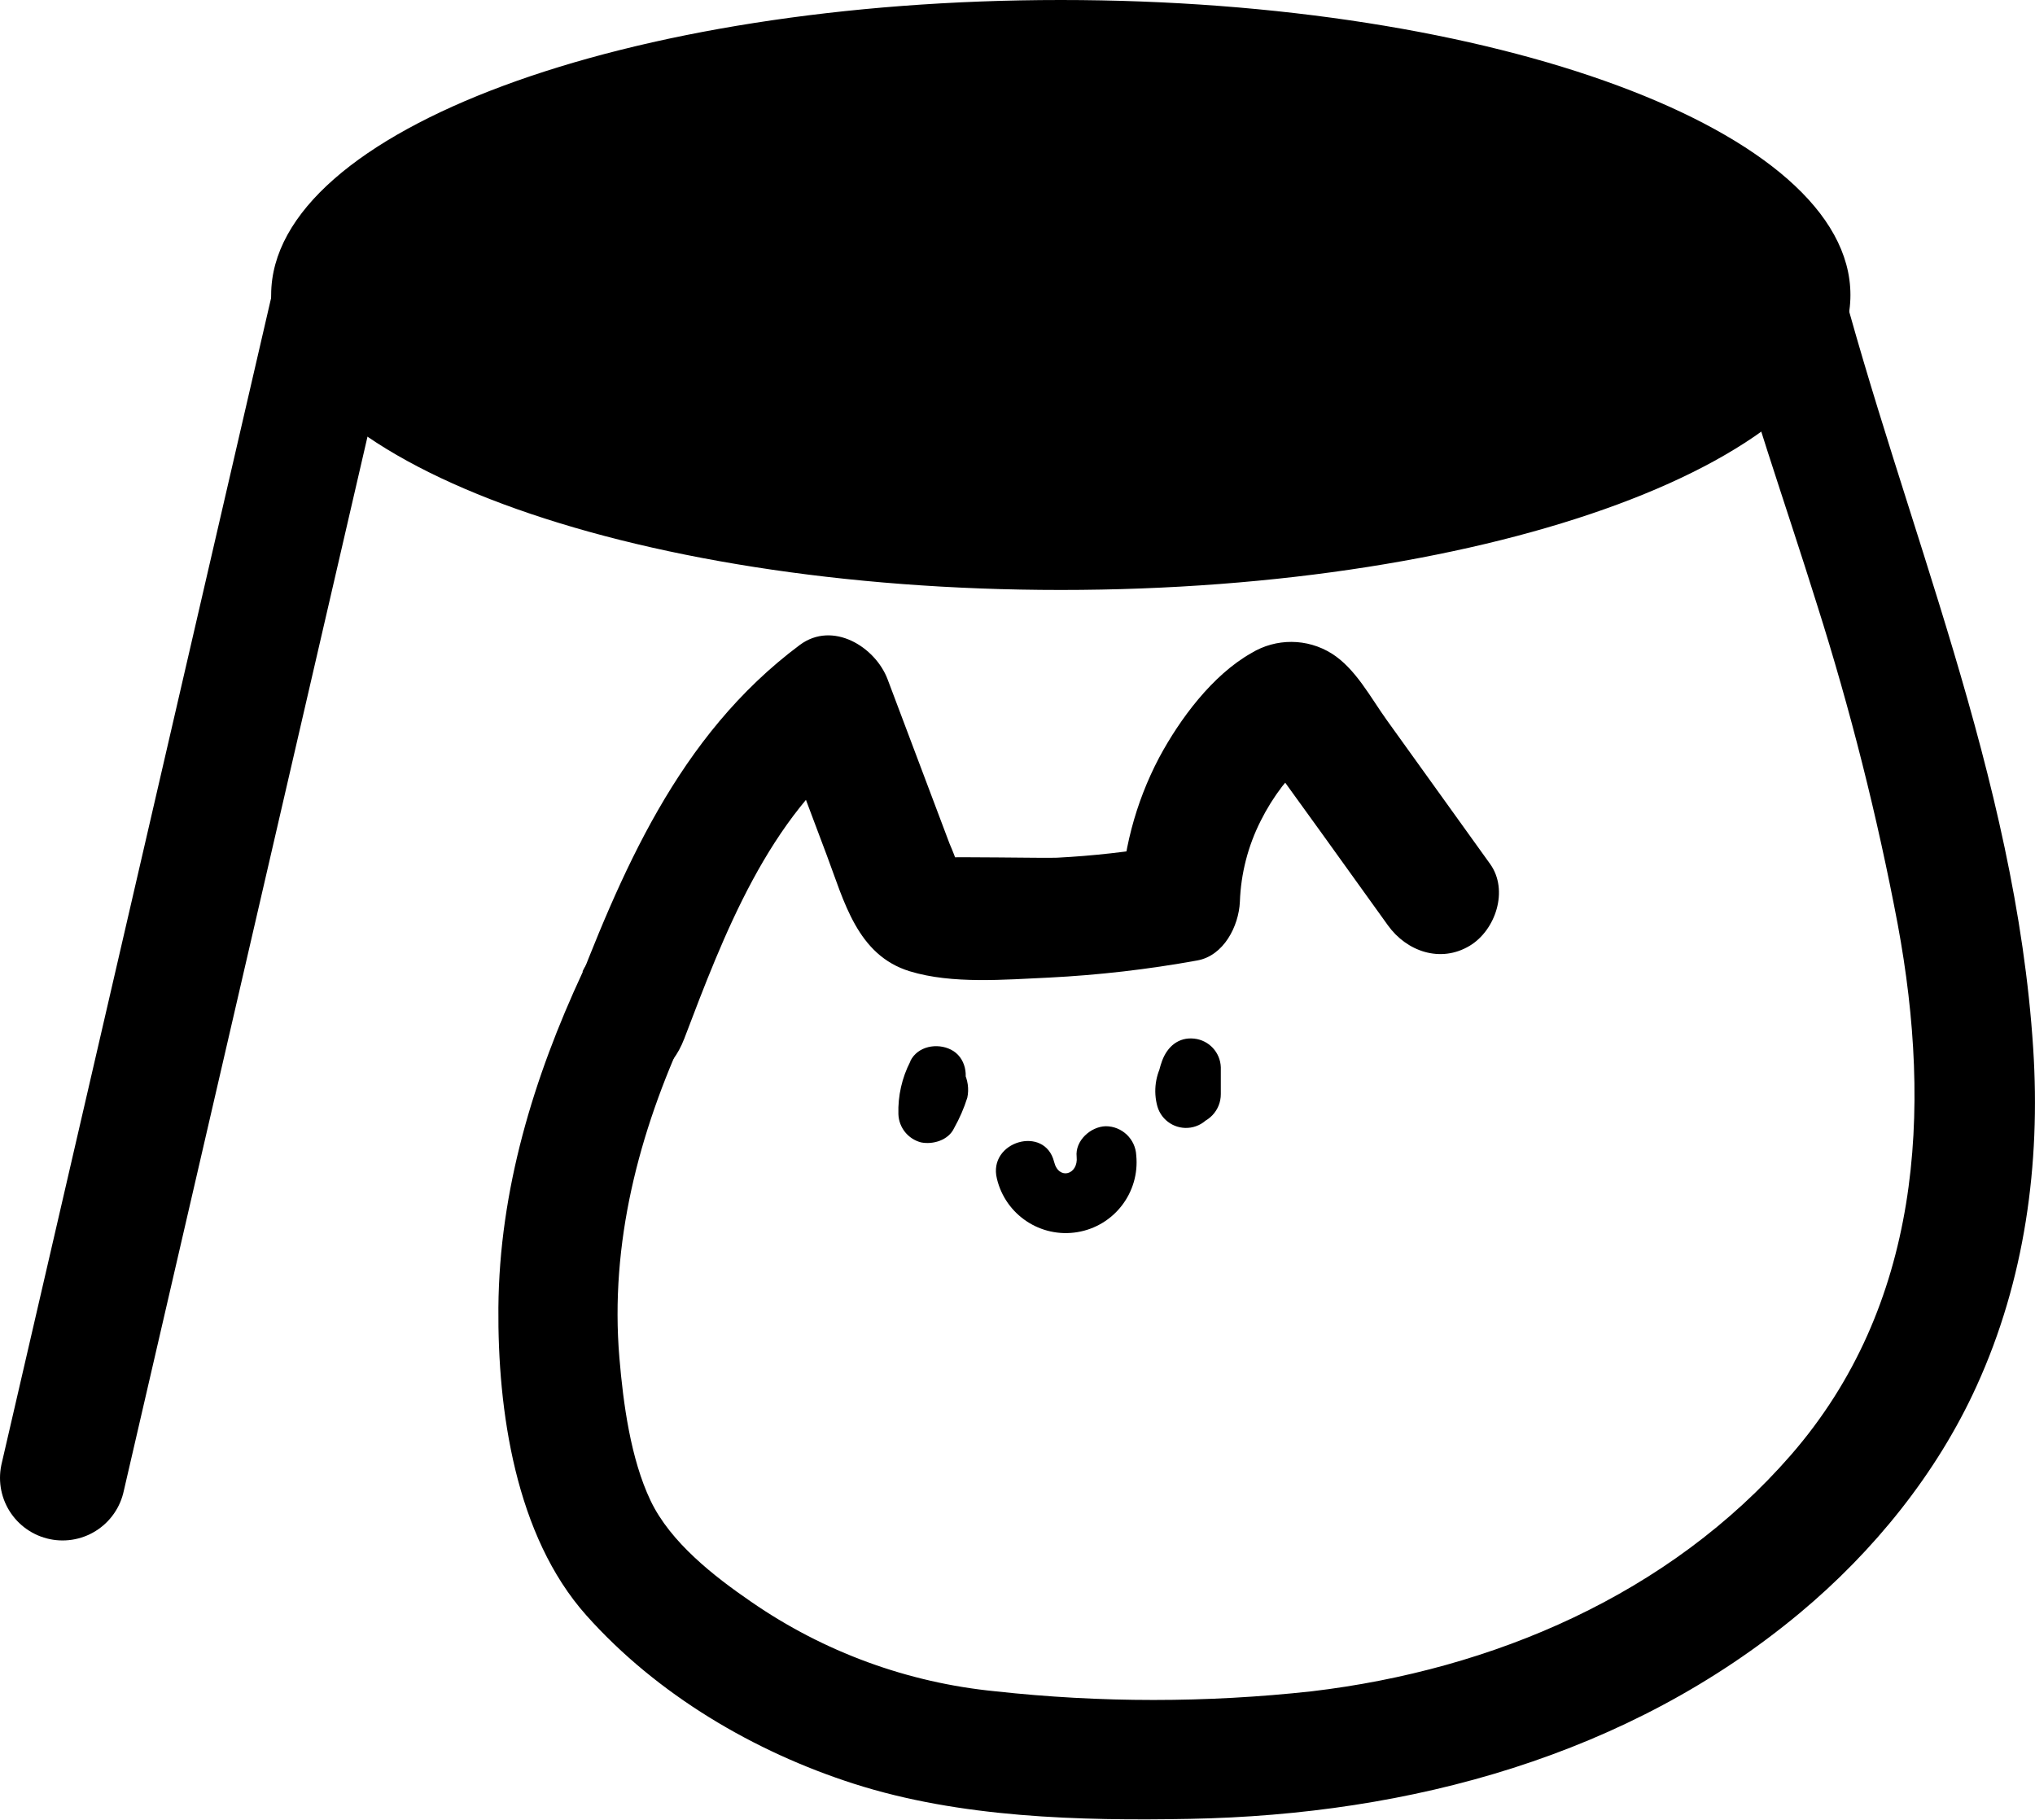
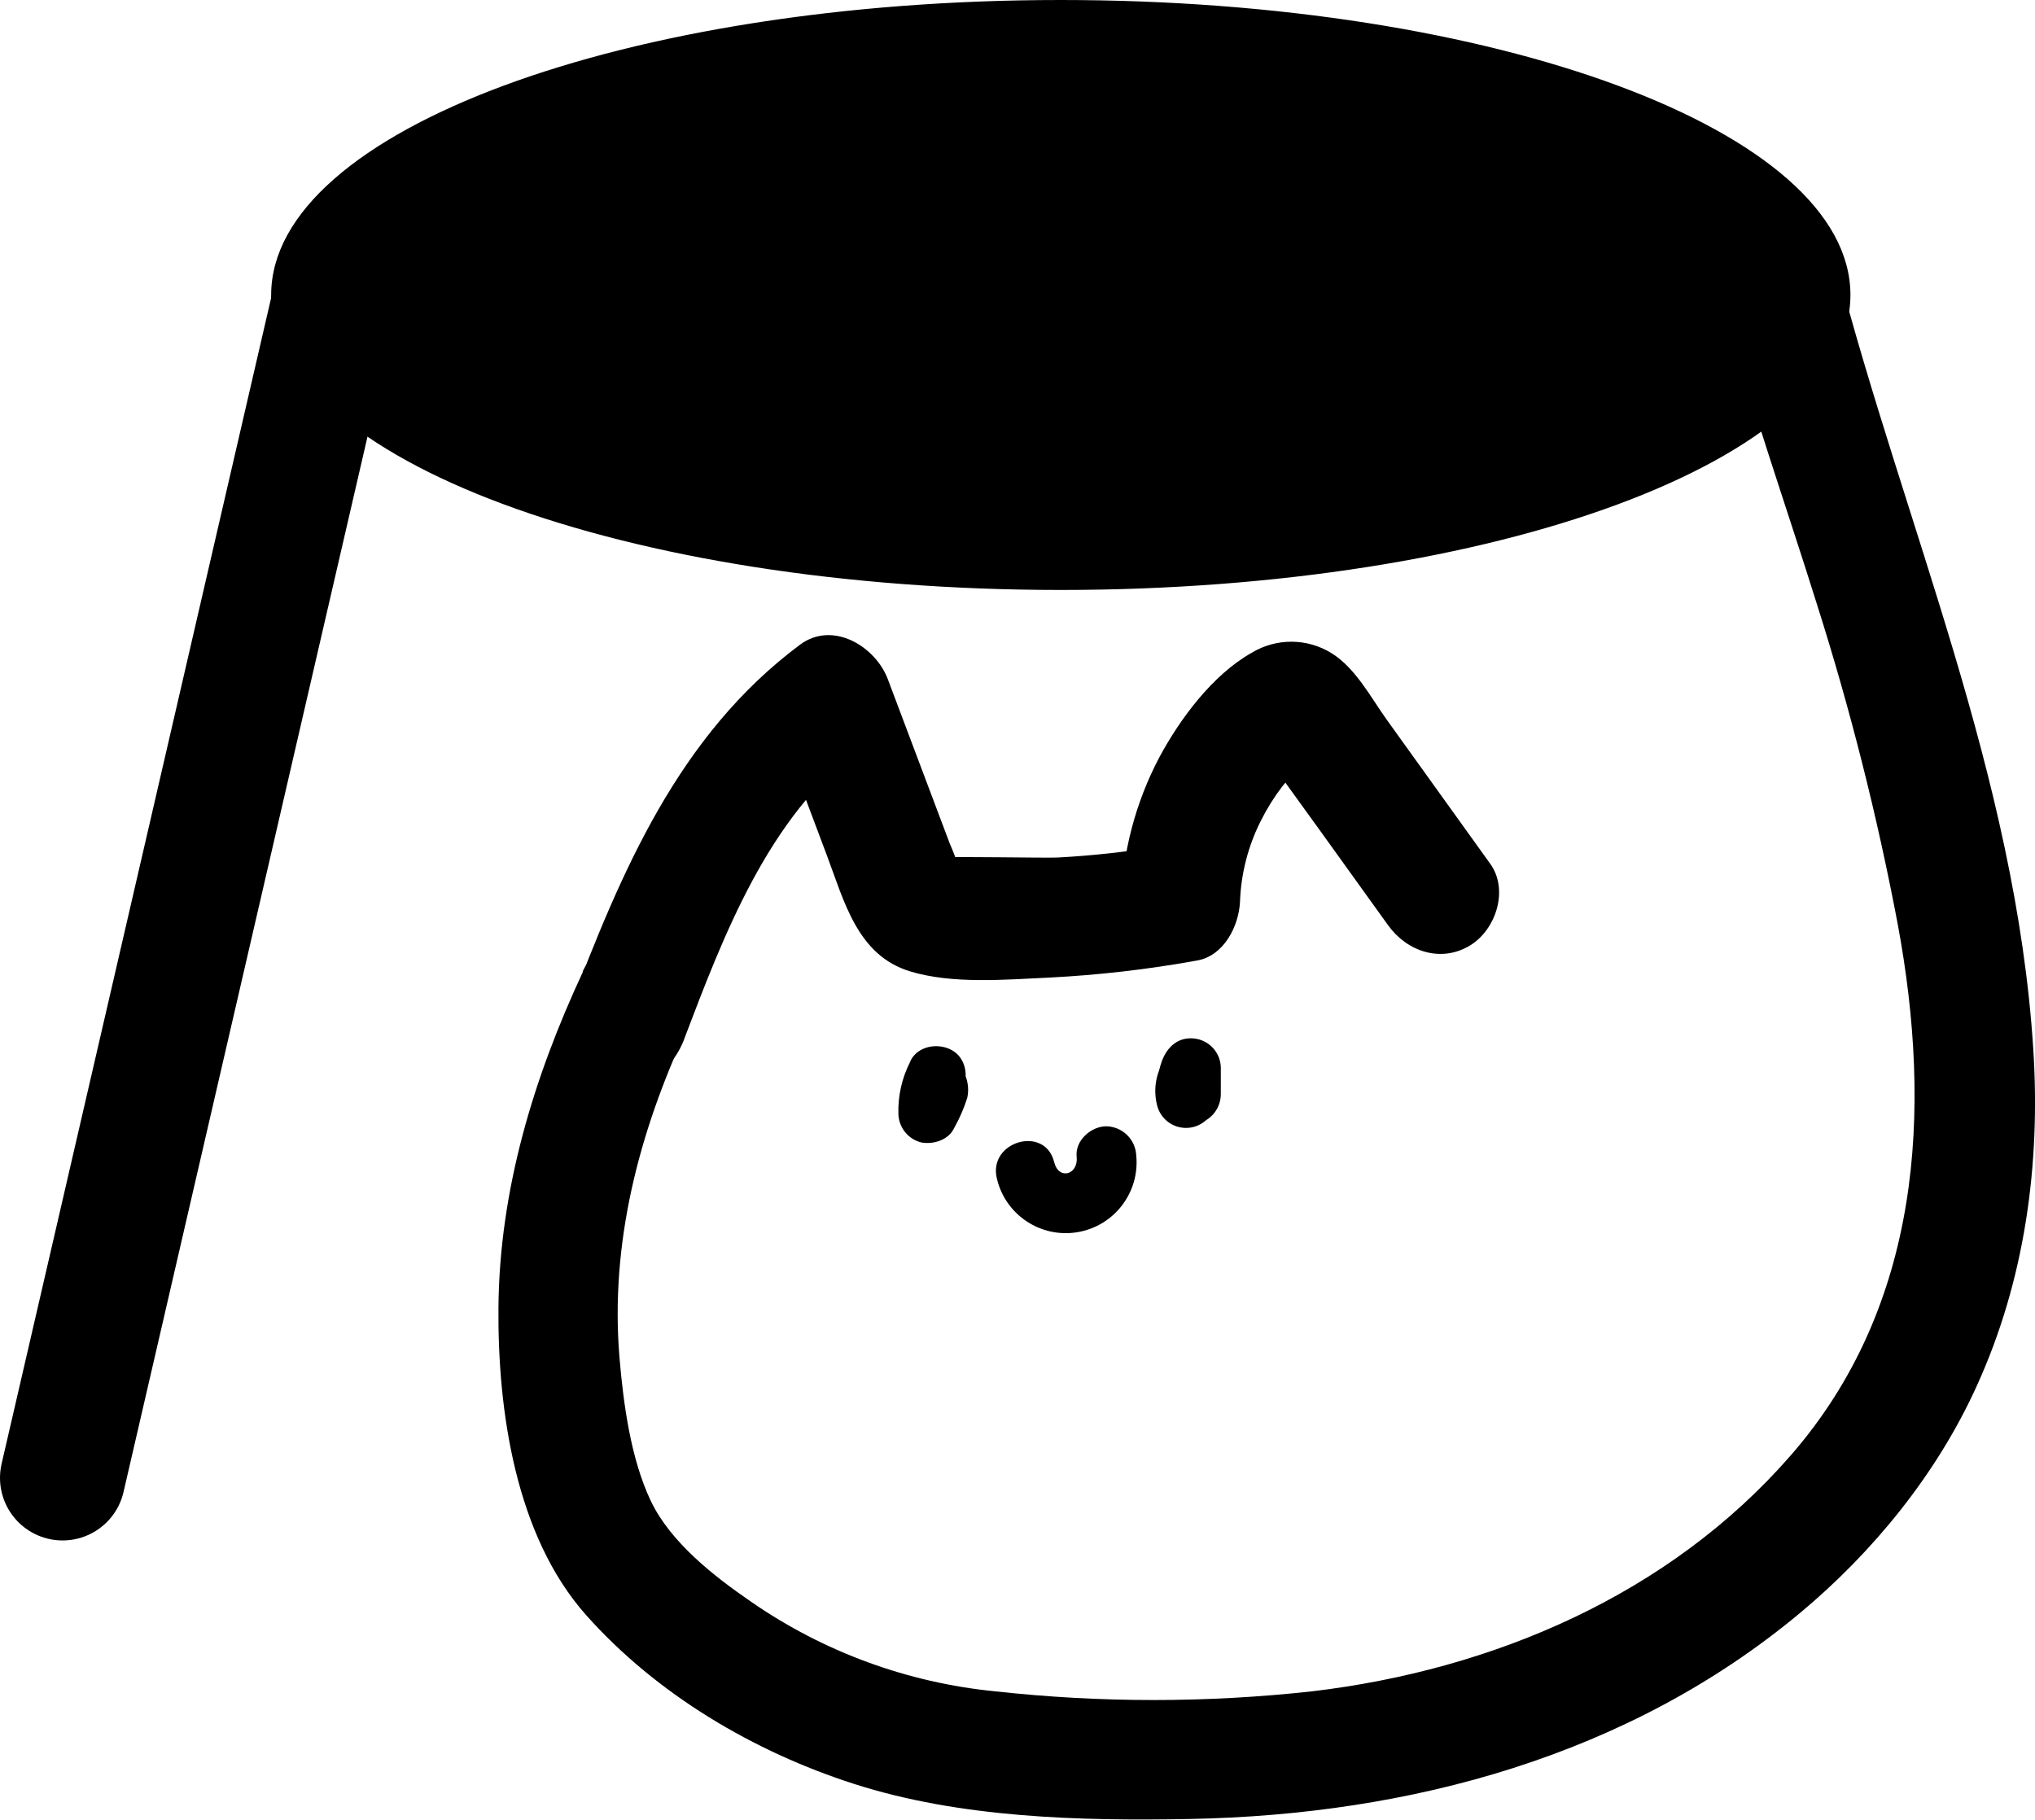
<svg xmlns="http://www.w3.org/2000/svg" viewBox="0 0 341.47 305.31">
-   <defs>
-     <style>.cls-1,.cls-2{stroke:#000;stroke-miterlimit:10;}.cls-2{fill:none;stroke-linecap:round;stroke-width:21px;}</style>
-   </defs>
-   <g id="레이어_2" data-name="레이어 2">
-     <g id="레이어_1-2" data-name="레이어 1">
-       <ellipse class="cls-1" cx="178" cy="49.5" rx="132" ry="49" />
-       <line class="cls-2" x1="56.5" y1="49" x2="10.5" y2="248" />
-       <path d="M114.79,174.37c6.66-17.51,14.13-37.36,29.7-49l-14.75-5.76,9,23.93c2.9,7.68,5.09,16.75,13.92,19.45,7.12,2.18,16,1.39,23.33,1.06a194.24,194.24,0,0,0,24.87-2.87c4.49-.78,7-5.77,7.19-9.85a32.67,32.67,0,0,1,3.51-13.62,35.94,35.94,0,0,1,3.59-5.75,34.16,34.16,0,0,1,2.61-2.9l1.13-1.09c1.9-1.43,1.48-1.52-1.28-.24l-5.16-1.29c-1.35-.81,1.11,2,1.34,2.3l2.32,3.23,5.78,8,11,15.31c3.15,4.39,8.83,6.37,13.72,3.43,4.35-2.61,6.59-9.32,3.43-13.73q-8.69-12.08-17.36-24.17c-2.72-3.79-5.21-8.6-9.2-11.13a12.84,12.84,0,0,0-13.52-.08c-6.53,3.69-12,11.08-15.46,17.54a55.87,55.87,0,0,0-6.43,24.63l7.19-9.84a151.11,151.11,0,0,1-17.88,2c-1.71.1-18.66-.22-18.72,0,.05-.16,2.08,1.61,2.15,1.53a39.4,39.4,0,0,0-1.47-3.87l-3.12-8.28L148.94,114c-2.05-5.44-9.2-9.9-14.75-5.76-20.44,15.25-30,38.16-38.81,61.28-1.92,5.06,2.49,10.93,7.29,12.13,5.76,1.43,10.19-2.22,12.12-7.29Z" />
-       <path d="M97.79,163.09c-8.27,17.76-14,36.61-14.16,56.34-.14,17.28,2.86,38.28,14.74,51.62s28.2,22.93,44.95,28.29c17.75,5.69,37.81,6.23,56.32,5.88,37-.69,73.61-10.58,102.37-34.55,12.36-10.3,23-23.41,29.66-38.08,8.1-17.76,10.75-37.22,9.5-56.61-2.93-45.79-21.64-87.93-33.07-131.79-3.25-12.46-22.45-6.85-19.2,5.62,4.55,17.47,10.63,34.46,16,51.67a460,460,0,0,1,13.53,53.6c5.84,31.44,3.87,64.07-17.95,89.12-20.37,23.38-49.94,36-80.34,39.61a242.8,242.8,0,0,1-53.15,0,86.91,86.91,0,0,1-40.92-15c-6.26-4.29-13.58-10-16.91-17s-4.58-16.23-5.23-24c-1.6-19.12,3.23-37.71,11.25-55,2.28-4.89,1.17-10.83-3.8-13.62-4.43-2.49-11.33-1.12-13.62,3.8Z" />
-       <path d="M152.75,178.13a18.09,18.09,0,0,0-2,8.84,5.07,5.07,0,0,0,3.79,4.73c2,.41,4.62-.36,5.56-2.4a26.94,26.94,0,0,0,2.21-5.09c.64-2.9-.92-6.35-4-7a5.41,5.41,0,0,0-6.48,4.15,5.16,5.16,0,0,0,6.52,6.18c2.57-.51,4.21-3.8,3.39-6.2a5.12,5.12,0,0,0-6.2-3.39l-.15,0,4.9,1.22-.09-.07,1.31,2.17,0-.13.05,2.61-1.94,2.55-3.79.57.17,0-2.28-1.27-.5-.61-.71-2.46c.09.75.14-.53.18-.8.11-.72-.2.38-.28.54l-1,2.07,9.35,2.33c0-.43,0-.86,0-1.29,0-.59,0-.58,0,0l.12-.63c.09-.43.25-.83.34-1.25s.08-.28-.12.23c.12-.26.24-.52.37-.78,1.16-2.33.6-5.55-1.9-6.81-2.31-1.17-5.57-.6-6.81,1.9Z" />
-       <path d="M195.38,178.08l-.86,2.14a5.76,5.76,0,0,0-.54,3.22,4.79,4.79,0,0,0,1.41,2.82,5.08,5.08,0,0,0,6.06.7,7.06,7.06,0,0,0,3-7.89,5,5,0,0,0-4.26-3.52,5.08,5.08,0,0,0-4.9,2.47,9.64,9.64,0,0,0-1.08,7.65,5,5,0,0,0,9.8-1.53c0-.37,0-.73,0-1.1s0-.49.05-.74c-.08.67-.09.81,0,.43a23.06,23.06,0,0,1,.64-2.3l-9.85-1.09,0,4.51a5,5,0,0,0,5.12,4.88,5.12,5.12,0,0,0,4.88-5.13l0-4.5a5,5,0,0,0-4.46-4.81c-2.64-.29-4.51,1.35-5.39,3.72a15.92,15.92,0,0,0-.93,6.38l9.8-1.53c-.22-.85,0,.81,0,.23v-.31c0-.4,0-.2-.06.58a2,2,0,0,0,.16-.59c-.3.71-.36.9-.18.55a2.55,2.55,0,0,1,.24-.39l-9.15-1.05a3.21,3.21,0,0,1,1.43-3.49l6.94,6.74.85-2.13a5.5,5.5,0,0,0,.44-3.86,5,5,0,0,0-6.2-3.4,4.79,4.79,0,0,0-3,2.34Z" />
-       <path d="M167.28,197.79a11.88,11.88,0,0,0,23.38-3.92,5.13,5.13,0,0,0-5.12-4.88c-2.53.06-5.17,2.43-4.88,5.12.32,3-3,4-3.78.87-1.55-6.25-11.15-3.44-9.6,2.81Z" />
-     </g>
+   <g stroke="#000">
+     <ellipse cx="178" cy="49.5" rx="132" ry="49" />
+     <path d="M56.5 49l-46 199" stroke-miterlimit="10" fill="none" stroke-linecap="round" stroke-width="21" />
  </g>
+   <path d="M114.8 174.37c6.66-17.5 14.13-37.36 29.7-49l-14.75-5.76 9 23.93c2.9 7.68 5.1 16.75 13.92 19.45 7.12 2.18 16 1.4 23.33 1.06a194.24 194.24 0 0 0 24.87-2.87c4.5-.78 7-5.77 7.2-9.85a32.67 32.67 0 0 1 3.51-13.62 35.94 35.94 0 0 1 3.59-5.75 34.16 34.16 0 0 1 2.61-2.9l1.13-1.1c1.9-1.43 1.48-1.52-1.28-.24l-5.16-1.3c-1.35-.8 1.1 2 1.34 2.3l2.32 3.23 5.78 8 11 15.3c3.15 4.4 8.83 6.37 13.72 3.43 4.35-2.6 6.6-9.32 3.43-13.73q-8.7-12.08-17.36-24.17c-2.72-3.8-5.2-8.6-9.2-11.13a12.84 12.84 0 0 0-13.52-.08c-6.53 3.7-12 11.08-15.46 17.54a55.87 55.87 0 0 0-6.43 24.63l7.2-9.84a151.11 151.11 0 0 1-17.88 2c-1.7.1-18.66-.22-18.72 0 .05-.16 2.08 1.6 2.15 1.53a39.4 39.4 0 0 0-1.47-3.87l-10.4-27.6c-2.05-5.44-9.2-9.9-14.75-5.76-20.44 15.25-30 38.16-38.8 61.28-1.92 5.06 2.5 10.93 7.3 12.13 5.76 1.43 10.2-2.22 12.12-7.3z" />
+   <path d="M97.8 163.1c-8.27 17.76-14 36.6-14.16 56.34-.14 17.28 2.86 38.28 14.74 51.62s28.2 22.93 44.95 28.3c17.75 5.7 37.8 6.23 56.32 5.88 37-.7 73.6-10.58 102.37-34.55 12.36-10.3 23-23.4 29.66-38.08 8.1-17.76 10.75-37.22 9.5-56.6-2.93-45.8-21.64-87.93-33.07-131.8-3.25-12.46-22.45-6.85-19.2 5.62 4.55 17.47 10.63 34.46 16 51.67a460 460 0 0 1 13.53 53.6c5.84 31.44 3.87 64.07-17.95 89.12-20.37 23.38-49.94 36-80.34 39.6a242.8 242.8 0 0 1-53.15 0 86.91 86.91 0 0 1-40.92-15c-6.26-4.3-13.58-10-16.9-17s-4.58-16.23-5.23-24c-1.6-19.12 3.23-37.7 11.25-55 2.28-4.9 1.17-10.83-3.8-13.62-4.43-2.5-11.33-1.12-13.62 3.8zm54.95 15.03a18.09 18.09 0 0 0-2 8.84 5.07 5.07 0 0 0 3.79 4.73c2 .4 4.62-.36 5.56-2.4a26.94 26.94 0 0 0 2.21-5.09c.64-2.9-.92-6.35-4-7a5.41 5.41 0 0 0-6.48 4.15 5.16 5.16 0 0 0 6.52 6.18c2.57-.5 4.2-3.8 3.4-6.2a5.12 5.12 0 0 0-6.2-3.39h-.15l4.9 1.22-.1-.07 1.3 2.17v-.13l.05 2.6-1.94 2.55-3.8.57h.17l-2.28-1.27-.5-.6-.7-2.46c.1.75.14-.53.18-.8.1-.72-.2.38-.28.54l-1 2.07 9.35 2.33v-1.3c0-.6 0-.58 0 0l.12-.63c.1-.43.25-.83.34-1.25s.08-.28-.12.23l.37-.78c1.16-2.33.6-5.55-1.9-6.8-2.3-1.17-5.57-.6-6.8 1.9zm42.63-.05l-.86 2.14a5.76 5.76 0 0 0-.54 3.22 4.79 4.79 0 0 0 1.41 2.82 5.08 5.08 0 0 0 6.06.7 7.06 7.06 0 0 0 3-7.89 5 5 0 0 0-4.26-3.52 5.08 5.08 0 0 0-4.9 2.47 9.64 9.64 0 0 0-1.08 7.65 5 5 0 0 0 9.8-1.53v-1.1c0-.37 0-.5.05-.74-.08.67-.1.8 0 .43a23.06 23.06 0 0 1 .64-2.3l-9.85-1.1v4.5a5 5 0 0 0 5.12 4.88 5.12 5.12 0 0 0 4.88-5.13v-4.5a5 5 0 0 0-4.46-4.81c-2.64-.3-4.5 1.35-5.4 3.72a15.92 15.92 0 0 0-.93 6.38l9.8-1.53c-.22-.85 0 .8 0 .23v-.3c0-.4 0-.2-.06.58a2 2 0 0 0 .16-.59c-.3.7-.36.9-.18.55a2.55 2.55 0 0 1 .24-.39l-9.15-1.05a3.21 3.21 0 0 1 1.43-3.49l6.94 6.74.85-2.13a5.5 5.5 0 0 0 .44-3.86 5 5 0 0 0-6.2-3.4 4.79 4.79 0 0 0-3 2.34zm-28.1 19.72a11.88 11.88 0 0 0 23.38-3.92 5.13 5.13 0 0 0-5.12-4.88c-2.53.06-5.17 2.43-4.88 5.12.32 3-3 4-3.78.87-1.55-6.25-11.15-3.44-9.6 2.8z" />
</svg>
